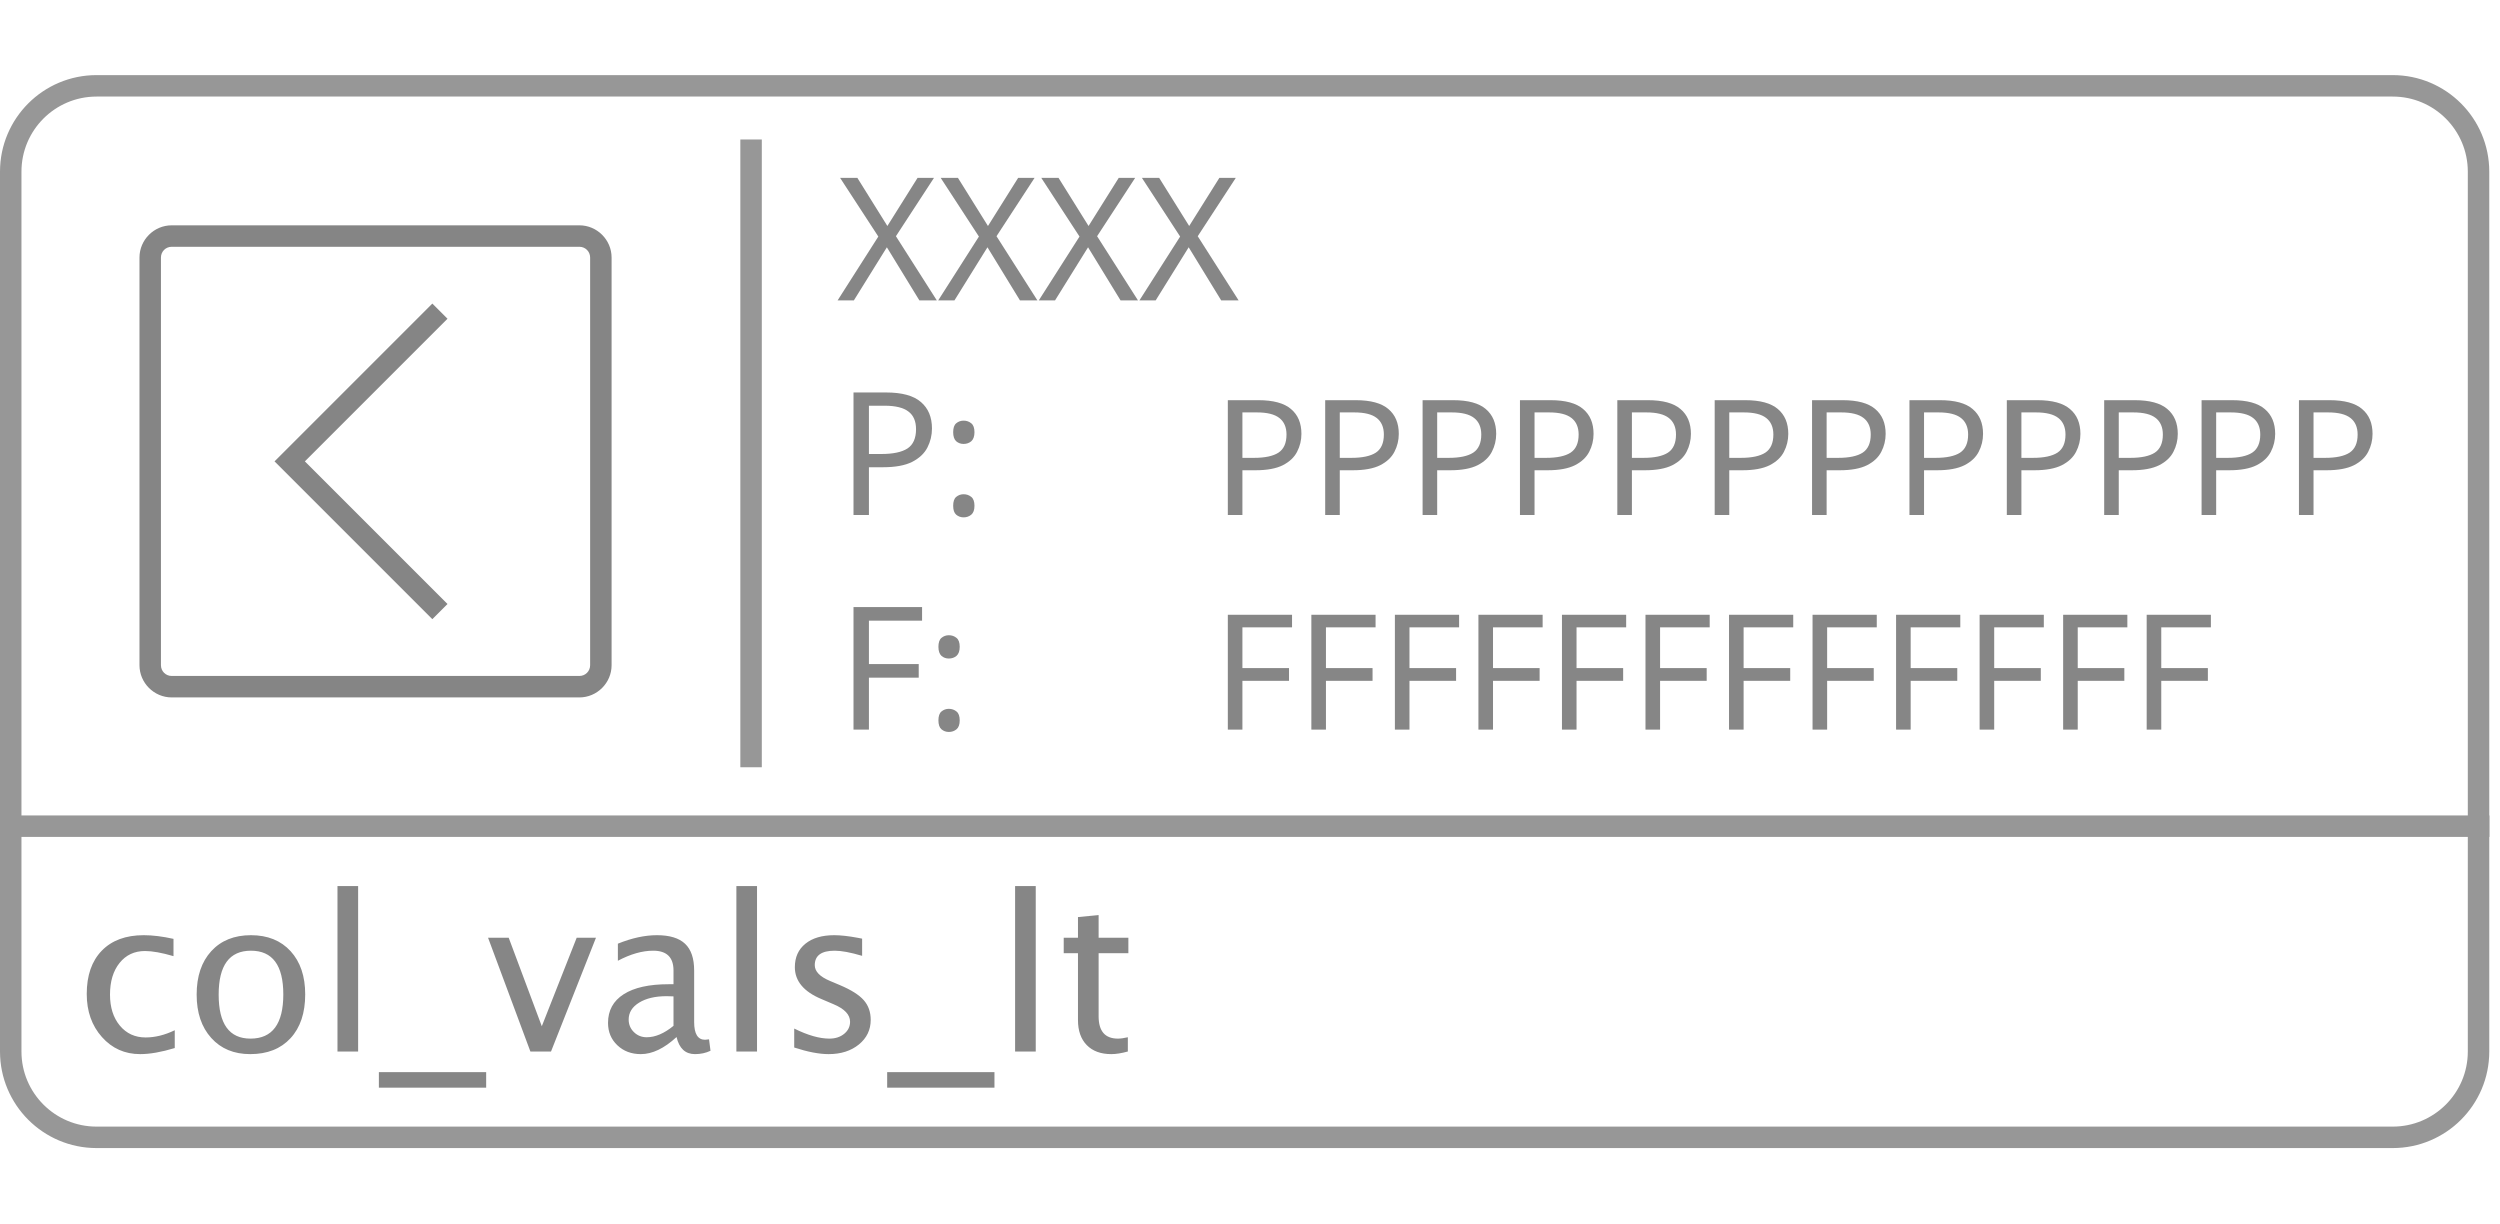
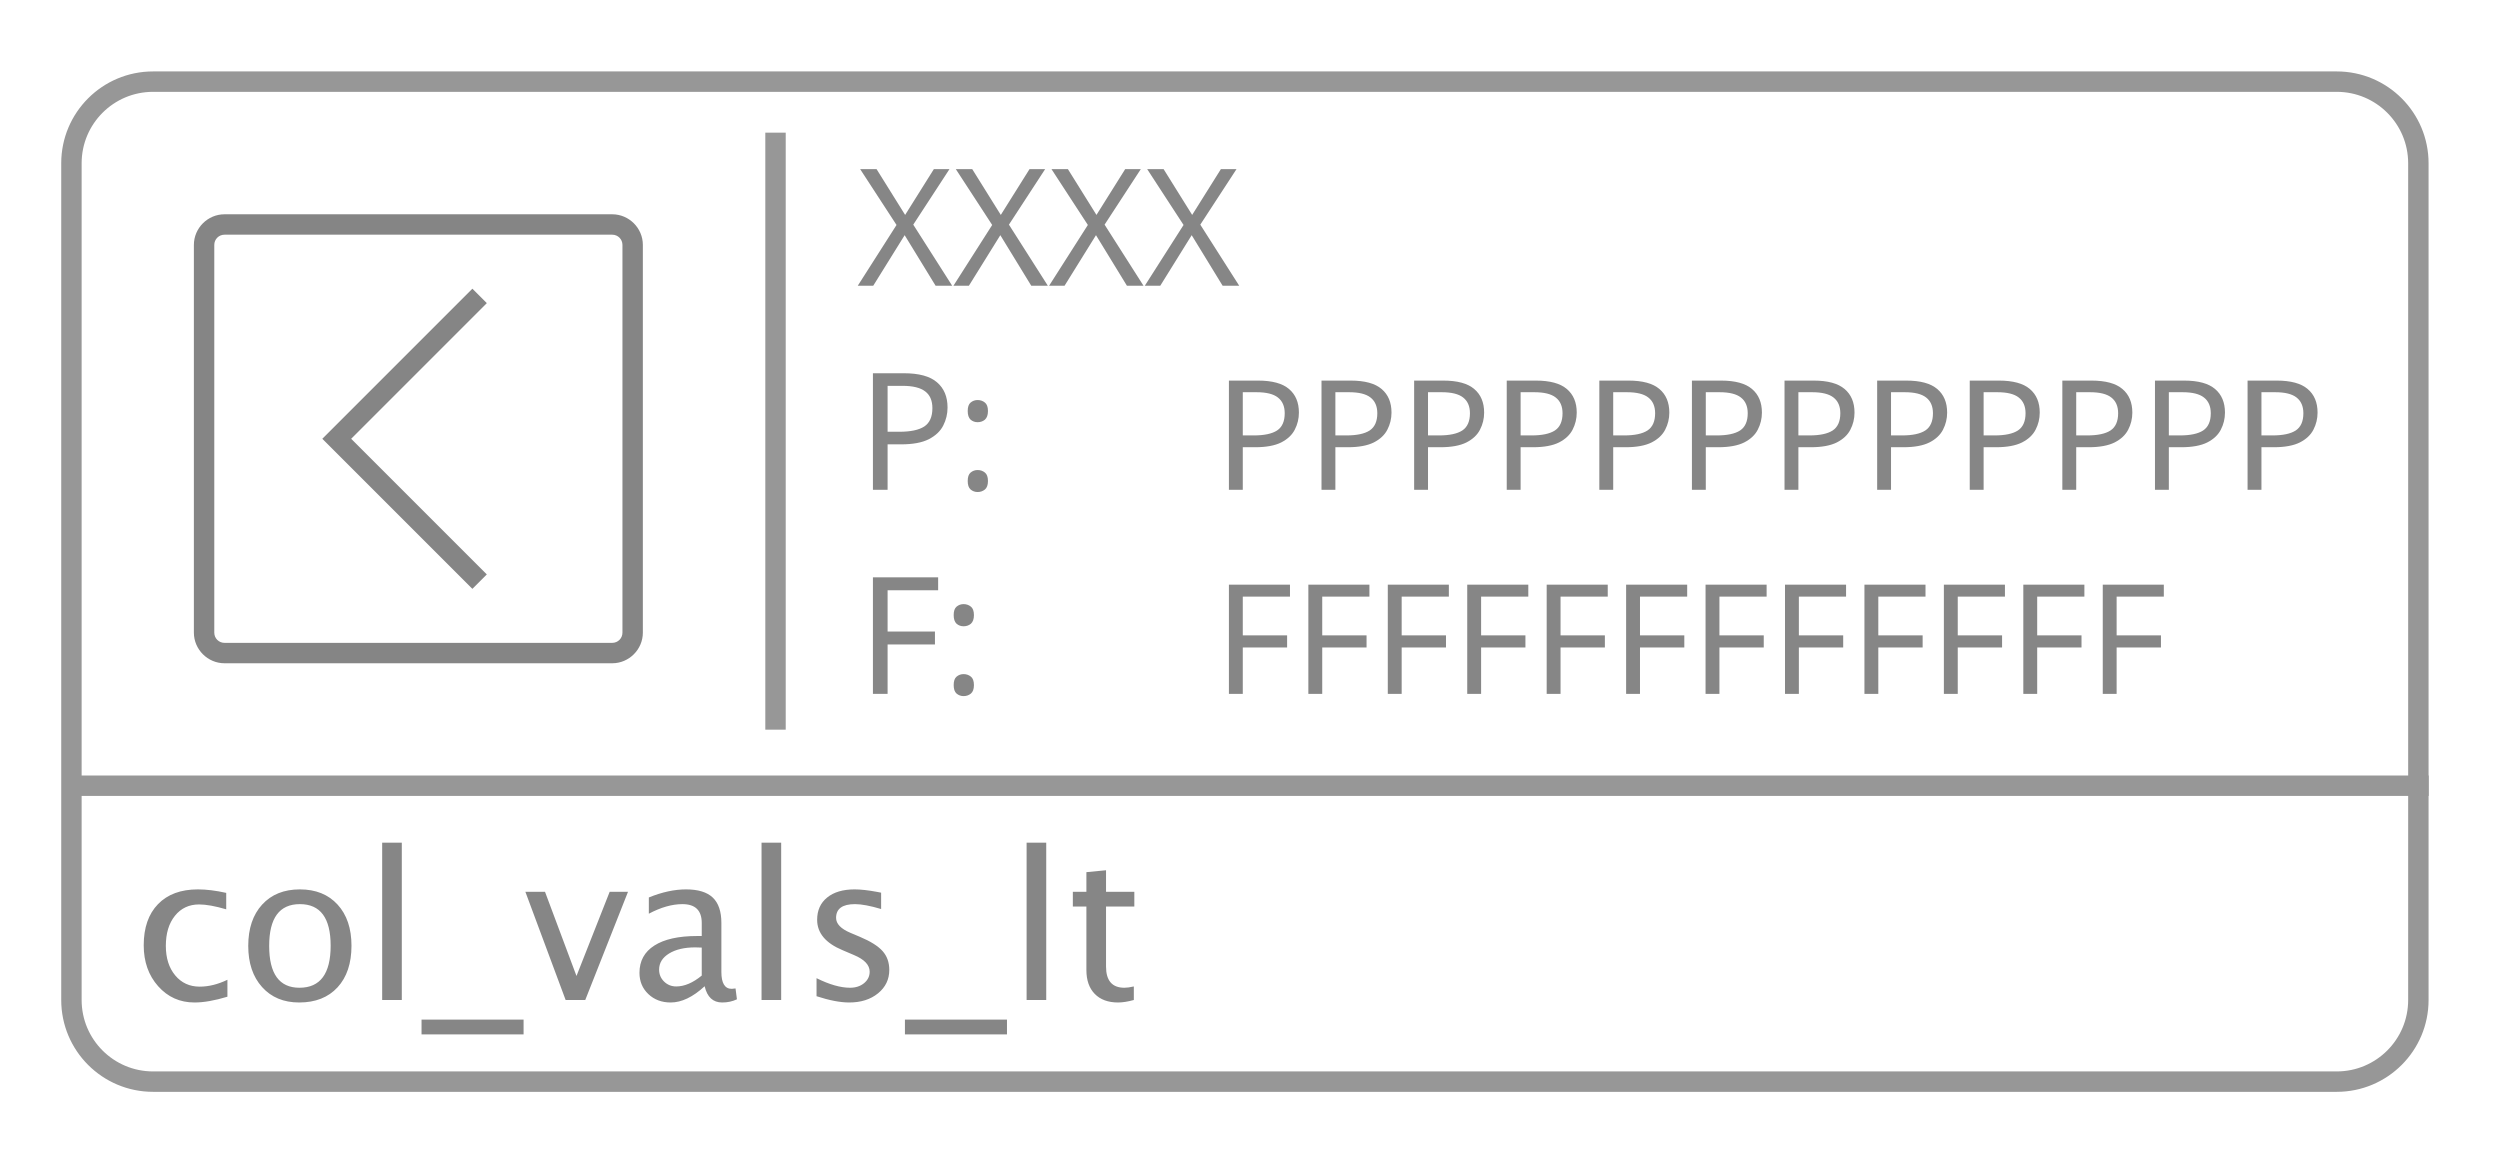
- <svg xmlns="http://www.w3.org/2000/svg" width="233px" height="114px" viewBox="0 0 233 114" version="1.1">
+ <svg xmlns="http://www.w3.org/2000/svg" width="245px" height="114px" viewBox="0 0 245 114" version="1.1">
  <defs />
  <g id="Function-Icons" stroke="none" stroke-width="1" fill="none" fill-rule="evenodd">
-     <g id="col_vals_lt_text" transform="translate(0, 7)">
+     <g id="col_vals_lt_text" transform="translate(6, 7)">
      <path d="M70,7 L70,63.508" id="Line" stroke="#979797" stroke-width="2" stroke-linecap="square" />
      <g id="function" stroke="#979797" stroke-width="2">
        <path d="M2,70 L231.009,70" id="Line" stroke-linecap="square" />
        <rect id="Rectangle" x="1" y="1" width="230" height="98" rx="8" />
      </g>
      <path d="M13.064,91.244 C11.632,91.244 10.444,90.714 9.5,89.652 C8.556,88.591 8.084,87.253 8.084,85.639 C8.084,83.913 8.551,82.569 9.485,81.605 C10.42,80.642 11.723,80.16 13.396,80.16 C14.223,80.16 15.148,80.274 16.17,80.502 L16.17,82.113 C15.083,81.794 14.197,81.635 13.514,81.635 C12.531,81.635 11.741,82.004 11.146,82.743 C10.55,83.482 10.252,84.467 10.252,85.697 C10.252,86.889 10.558,87.852 11.17,88.588 C11.782,89.324 12.583,89.691 13.572,89.691 C14.451,89.691 15.356,89.467 16.287,89.018 L16.287,90.678 C15.044,91.055 13.969,91.244 13.064,91.244 Z M23.318,91.244 C21.801,91.244 20.59,90.741 19.686,89.735 C18.781,88.729 18.328,87.383 18.328,85.697 C18.328,83.992 18.782,82.642 19.69,81.649 C20.599,80.657 21.831,80.16 23.387,80.16 C24.943,80.16 26.175,80.657 27.083,81.649 C27.991,82.642 28.445,83.985 28.445,85.678 C28.445,87.41 27.99,88.77 27.078,89.76 C26.167,90.749 24.913,91.244 23.318,91.244 Z M23.348,89.799 C25.385,89.799 26.404,88.425 26.404,85.678 C26.404,82.963 25.398,81.605 23.387,81.605 C21.382,81.605 20.379,82.969 20.379,85.697 C20.379,88.432 21.368,89.799 23.348,89.799 Z M31.453,91 L31.453,75.58 L33.377,75.58 L33.377,91 L31.453,91 Z M35.311,94.369 L35.311,92.924 L45.311,92.924 L45.311,94.369 L35.311,94.369 Z M49.432,91 L45.486,80.395 L47.41,80.395 L50.496,88.646 L53.748,80.395 L55.545,80.395 L51.355,91 L49.432,91 Z M63.055,89.652 C61.902,90.714 60.792,91.244 59.725,91.244 C58.846,91.244 58.117,90.969 57.537,90.419 C56.958,89.869 56.668,89.174 56.668,88.334 C56.668,87.175 57.155,86.285 58.128,85.663 C59.101,85.041 60.496,84.73 62.312,84.73 L62.771,84.73 L62.771,83.451 C62.771,82.221 62.14,81.605 60.877,81.605 C59.861,81.605 58.764,81.918 57.586,82.543 L57.586,80.951 C58.882,80.424 60.096,80.16 61.229,80.16 C62.413,80.16 63.287,80.427 63.851,80.961 C64.414,81.495 64.695,82.325 64.695,83.451 L64.695,88.256 C64.695,89.356 65.034,89.906 65.711,89.906 C65.796,89.906 65.919,89.893 66.082,89.867 L66.219,90.932 C65.783,91.14 65.301,91.244 64.773,91.244 C63.875,91.244 63.302,90.714 63.055,89.652 Z M62.771,88.607 L62.771,85.863 L62.127,85.844 C61.072,85.844 60.219,86.044 59.568,86.444 C58.917,86.845 58.592,87.37 58.592,88.021 C58.592,88.484 58.755,88.874 59.08,89.193 C59.406,89.512 59.803,89.672 60.271,89.672 C61.072,89.672 61.906,89.317 62.771,88.607 Z M68.631,91 L68.631,75.58 L70.555,75.58 L70.555,91 L68.631,91 Z M77.225,91.244 C76.346,91.244 75.278,91.039 74.021,90.629 L74.021,88.861 C75.278,89.486 76.372,89.799 77.303,89.799 C77.856,89.799 78.315,89.649 78.68,89.35 C79.044,89.05 79.227,88.676 79.227,88.227 C79.227,87.569 78.715,87.025 77.693,86.596 L76.57,86.117 C74.91,85.427 74.08,84.434 74.08,83.139 C74.08,82.214 74.407,81.487 75.062,80.956 C75.716,80.425 76.613,80.16 77.752,80.16 C78.344,80.16 79.077,80.242 79.949,80.404 L80.35,80.482 L80.35,82.084 C79.275,81.765 78.423,81.605 77.791,81.605 C76.554,81.605 75.936,82.055 75.936,82.953 C75.936,83.533 76.404,84.021 77.342,84.418 L78.27,84.809 C79.318,85.251 80.06,85.718 80.496,86.21 C80.932,86.701 81.15,87.315 81.15,88.051 C81.15,88.982 80.783,89.747 80.047,90.346 C79.311,90.945 78.37,91.244 77.225,91.244 Z M82.684,94.369 L82.684,92.924 L92.684,92.924 L92.684,94.369 L82.684,94.369 Z M94.607,91 L94.607,75.58 L96.531,75.58 L96.531,91 L94.607,91 Z M103.572,91.244 C102.596,91.244 101.834,90.964 101.287,90.404 C100.74,89.844 100.467,89.066 100.467,88.07 L100.467,81.84 L99.139,81.84 L99.139,80.395 L100.467,80.395 L100.467,78.471 L102.391,78.285 L102.391,80.395 L105.164,80.395 L105.164,81.84 L102.391,81.84 L102.391,87.719 C102.391,89.105 102.99,89.799 104.188,89.799 C104.441,89.799 104.751,89.757 105.115,89.672 L105.115,91 C104.523,91.163 104.008,91.244 103.572,91.244 Z" id="col_vals_lt" fill="#868686" />
      <g id="col_vals_lt_icon" transform="translate(13, 14)" fill-rule="nonzero" fill="#858585">
        <path d="M3,0 C1.355,0 0,1.355 0,3 L0,41 C0,42.645 1.355,44 3,44 L41,44 C42.645,44 44,42.645 44,41 L44,3 C44,1.355 42.645,0 41,0 L3,0 Z M3,2 L41,2 C41.555,2 42,2.445 42,3 L42,41 C42,41.555 41.555,42 41,42 L3,42 C2.445,42 2,41.555 2,41 L2,3 C2,2.445 2.445,2 3,2 Z M27.293,7.293 L12.586,22 L27.293,36.707 L28.707,35.293 L15.414,22 L28.707,8.707 L27.293,7.293 Z" id="Shape" />
      </g>
      <g id="Group" transform="translate(78, 5)" fill="#868686" font-weight="normal">
        <text id="XXXX" font-family="Monaco" font-size="16">
          <tspan x="0" y="16">XXXX</tspan>
        </text>
        <text id="P:" font-family="LucidaGrande, Lucida Grande" font-size="16">
          <tspan x="0" y="36">P:</tspan>
        </text>
        <text id="PPPPPPPPPPPP" font-family="Monaco" font-size="15">
          <tspan x="34.982" y="36">PPPPPPPPPPPP</tspan>
        </text>
        <text id="F:" font-family="LucidaGrande, Lucida Grande" font-size="16">
          <tspan x="0" y="56">F:</tspan>
        </text>
        <text id="FFFFFFFFFFFF" font-family="Monaco" font-size="15">
          <tspan x="34.982" y="56">FFFFFFFFFFFF</tspan>
        </text>
      </g>
    </g>
  </g>
</svg>
